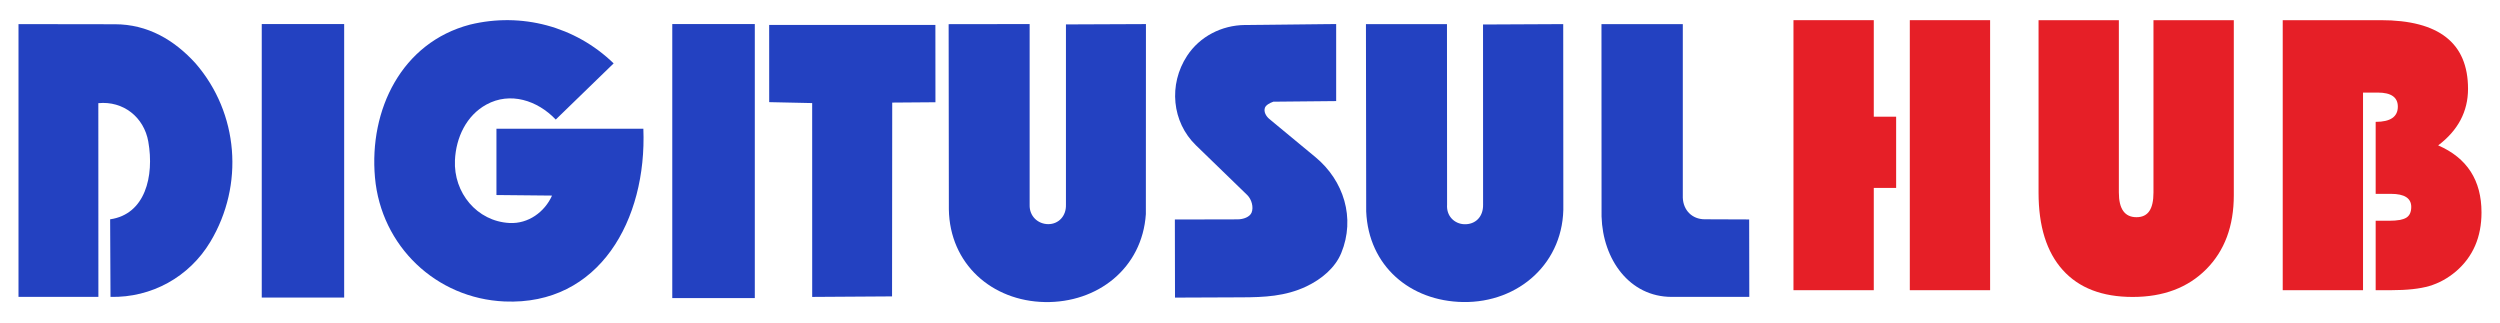
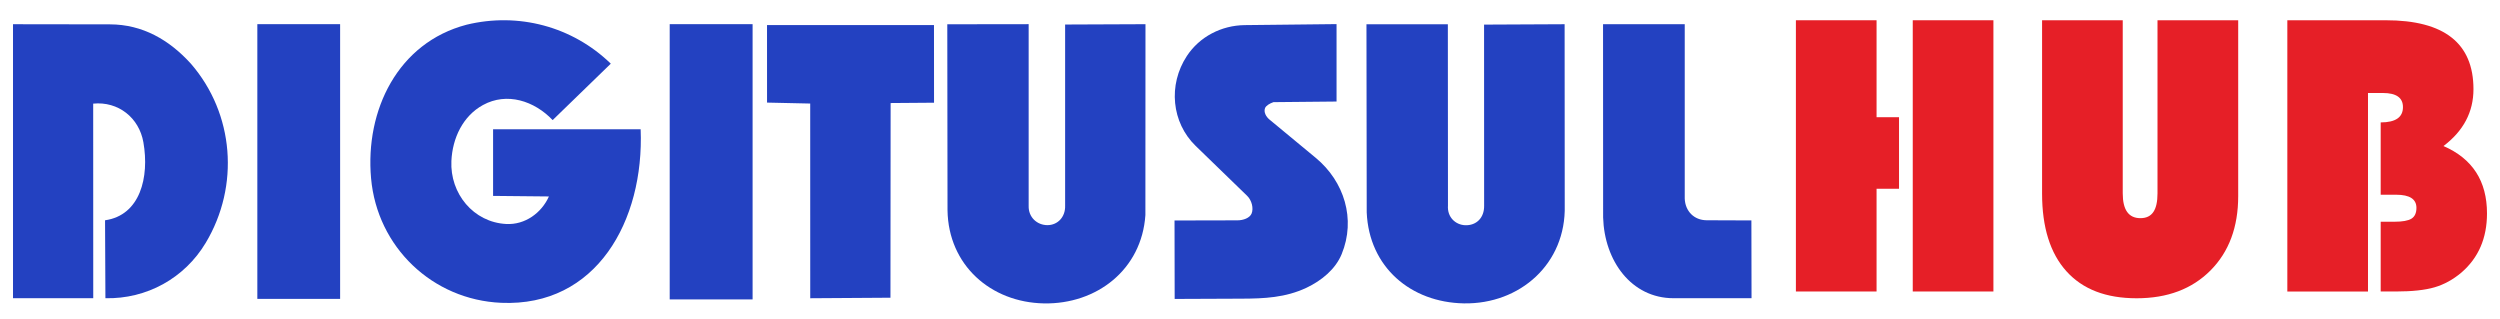
- <svg xmlns="http://www.w3.org/2000/svg" id="Camada_1" data-name="Camada 1" viewBox="90 482 900 116">
+ <svg xmlns="http://www.w3.org/2000/svg" viewBox="92 482 896 114">
  <defs>
    <style>
      .cls-1 {
        fill: #2341c1;
      }

      .cls-2 {
        fill: #e61f27;
      }
    </style>
  </defs>
  <g>
    <path class="cls-1" d="M268.72,552.21v-23.87s52.89,0,52.89,0c1.3,32.81-15.86,63.67-49.98,62.19-24.63-1.07-44.44-19.94-46.64-44.63-2.17-24.41,9.6-48.58,34.22-55.04,18.52-4.51,37.92.59,51.7,13.96l-20.84,20.22c-6.59-6.92-16.41-10.09-24.97-5.4-7.21,3.95-10.94,11.85-11.32,20.04-.54,11.68,7.89,21.99,19.66,22.6,6.73.35,12.64-3.95,15.29-9.87l-20-.2Z" />
    <path class="cls-1" d="M129.65,560.95c12.6-1.79,15.94-15.46,13.74-27.96-1.55-8.8-8.99-14.73-17.99-13.85l.02,69.74h-28.76s0-98.2,0-98.2l34.75.05c11.67.02,21.28,5.56,29.05,14.15,15.44,17.87,17.51,43.7,5.28,64.14-7.61,12.72-21.21,20.19-35.96,19.86l-.13-27.92Z" />
    <path class="cls-1" d="M473.73,490.79l28.81-.12-.03,68.41c-1.31,19.53-17.44,32.01-36.37,31.66-19.06-.36-34.26-13.72-34.55-33.39l-.08-66.65,29.16-.04v65.1c-.12,4.12,3.03,6.92,6.71,6.93s6.5-2.91,6.36-7v-64.9Z" />
    <path class="cls-1" d="M623.89,490.82l28.87-.14.04,64.96c.52,20.84-16.02,35.45-36.17,35.09-18.98-.34-33.96-12.96-34.8-32.61l-.09-67.43h29.17s.04,64.96.04,64.96c-.31,4.23,2.75,6.93,6.15,7.07,4.05.16,6.88-2.69,6.81-6.98l-.02-64.92Z" />
    <path class="cls-1" d="M560.25,585.13c-7.54,3.56-15.2,3.88-23.1,3.91l-24.15.1-.05-28.12,22.52-.05c2.17,0,4.44-.85,5.1-2.43.78-1.87.06-4.76-1.6-6.36l-18.44-17.88c-8.63-8.36-9.96-21.88-3.16-32.23,4.55-6.93,12.41-10.98,20.76-11.07l32.89-.36v27.75s-22.62.22-22.62.22c-1.36.48-2.68,1.25-3.02,2.16-.52,1.41.35,3.04,1.59,4.07l16.6,13.74c10.19,8.44,14.45,21.95,9.28,34.51-2.21,5.37-7.14,9.45-12.6,12.04Z" />
    <polygon class="cls-1" points="411.14 588.7 382.39 588.89 382.38 519.11 366.91 518.77 366.9 490.98 426.74 490.98 426.76 518.81 411.2 518.93 411.14 588.7" />
    <path class="cls-1" d="M719.7,561l.05,27.88h-27.93c-15.19,0-24.81-13.43-25.26-28.95l-.03-69.25h29.28s0,62.5,0,62.5c.17,4.55,3.39,7.74,7.84,7.76l16.05.06Z" />
    <rect class="cls-1" x="332.02" y="490.66" width="29.71" height="98.65" />
    <rect class="cls-1" x="184.23" y="490.66" width="29.67" height="98.46" />
  </g>
  <g>
    <path class="cls-2" d="M772.61,524.01v25.64h-8.05v36.82h-28.91v-97.21h28.91v34.75h8.05ZM806.44,489.26v97.21h-28.91v-97.21h28.91Z" />
    <path class="cls-2" d="M894.17,489.26v63.03c0,11.11-3.31,19.99-9.93,26.64-6.62,6.65-15.44,9.97-26.46,9.97s-19.36-3.23-25.18-9.69c-5.82-6.46-8.72-15.74-8.72-27.85v-62.1h28.91v62.03c0,5.94,2.11,8.9,6.34,8.9s6.12-2.97,6.12-8.9v-62.03h28.91Z" />
    <path class="cls-2" d="M911.76,489.26h35.32c20.94,0,31.41,8.24,31.41,24.71,0,8.17-3.59,14.96-10.75,20.37,10.4,4.51,15.6,12.56,15.6,24.14,0,8.88-3.06,15.95-9.19,21.22-2.99,2.52-6.2,4.27-9.61,5.27s-8.02,1.5-13.82,1.5h-5.48v-25h4.91c2.9,0,4.94-.37,6.12-1.1,1.19-.74,1.78-2.03,1.78-3.88,0-3.13-2.42-4.7-7.26-4.7h-5.55v-25.92c5.32,0,7.98-1.83,7.98-5.48,0-3.37-2.4-5.06-7.19-5.06h-5.34v71.15h-28.91v-97.21Z" />
  </g>
</svg>
